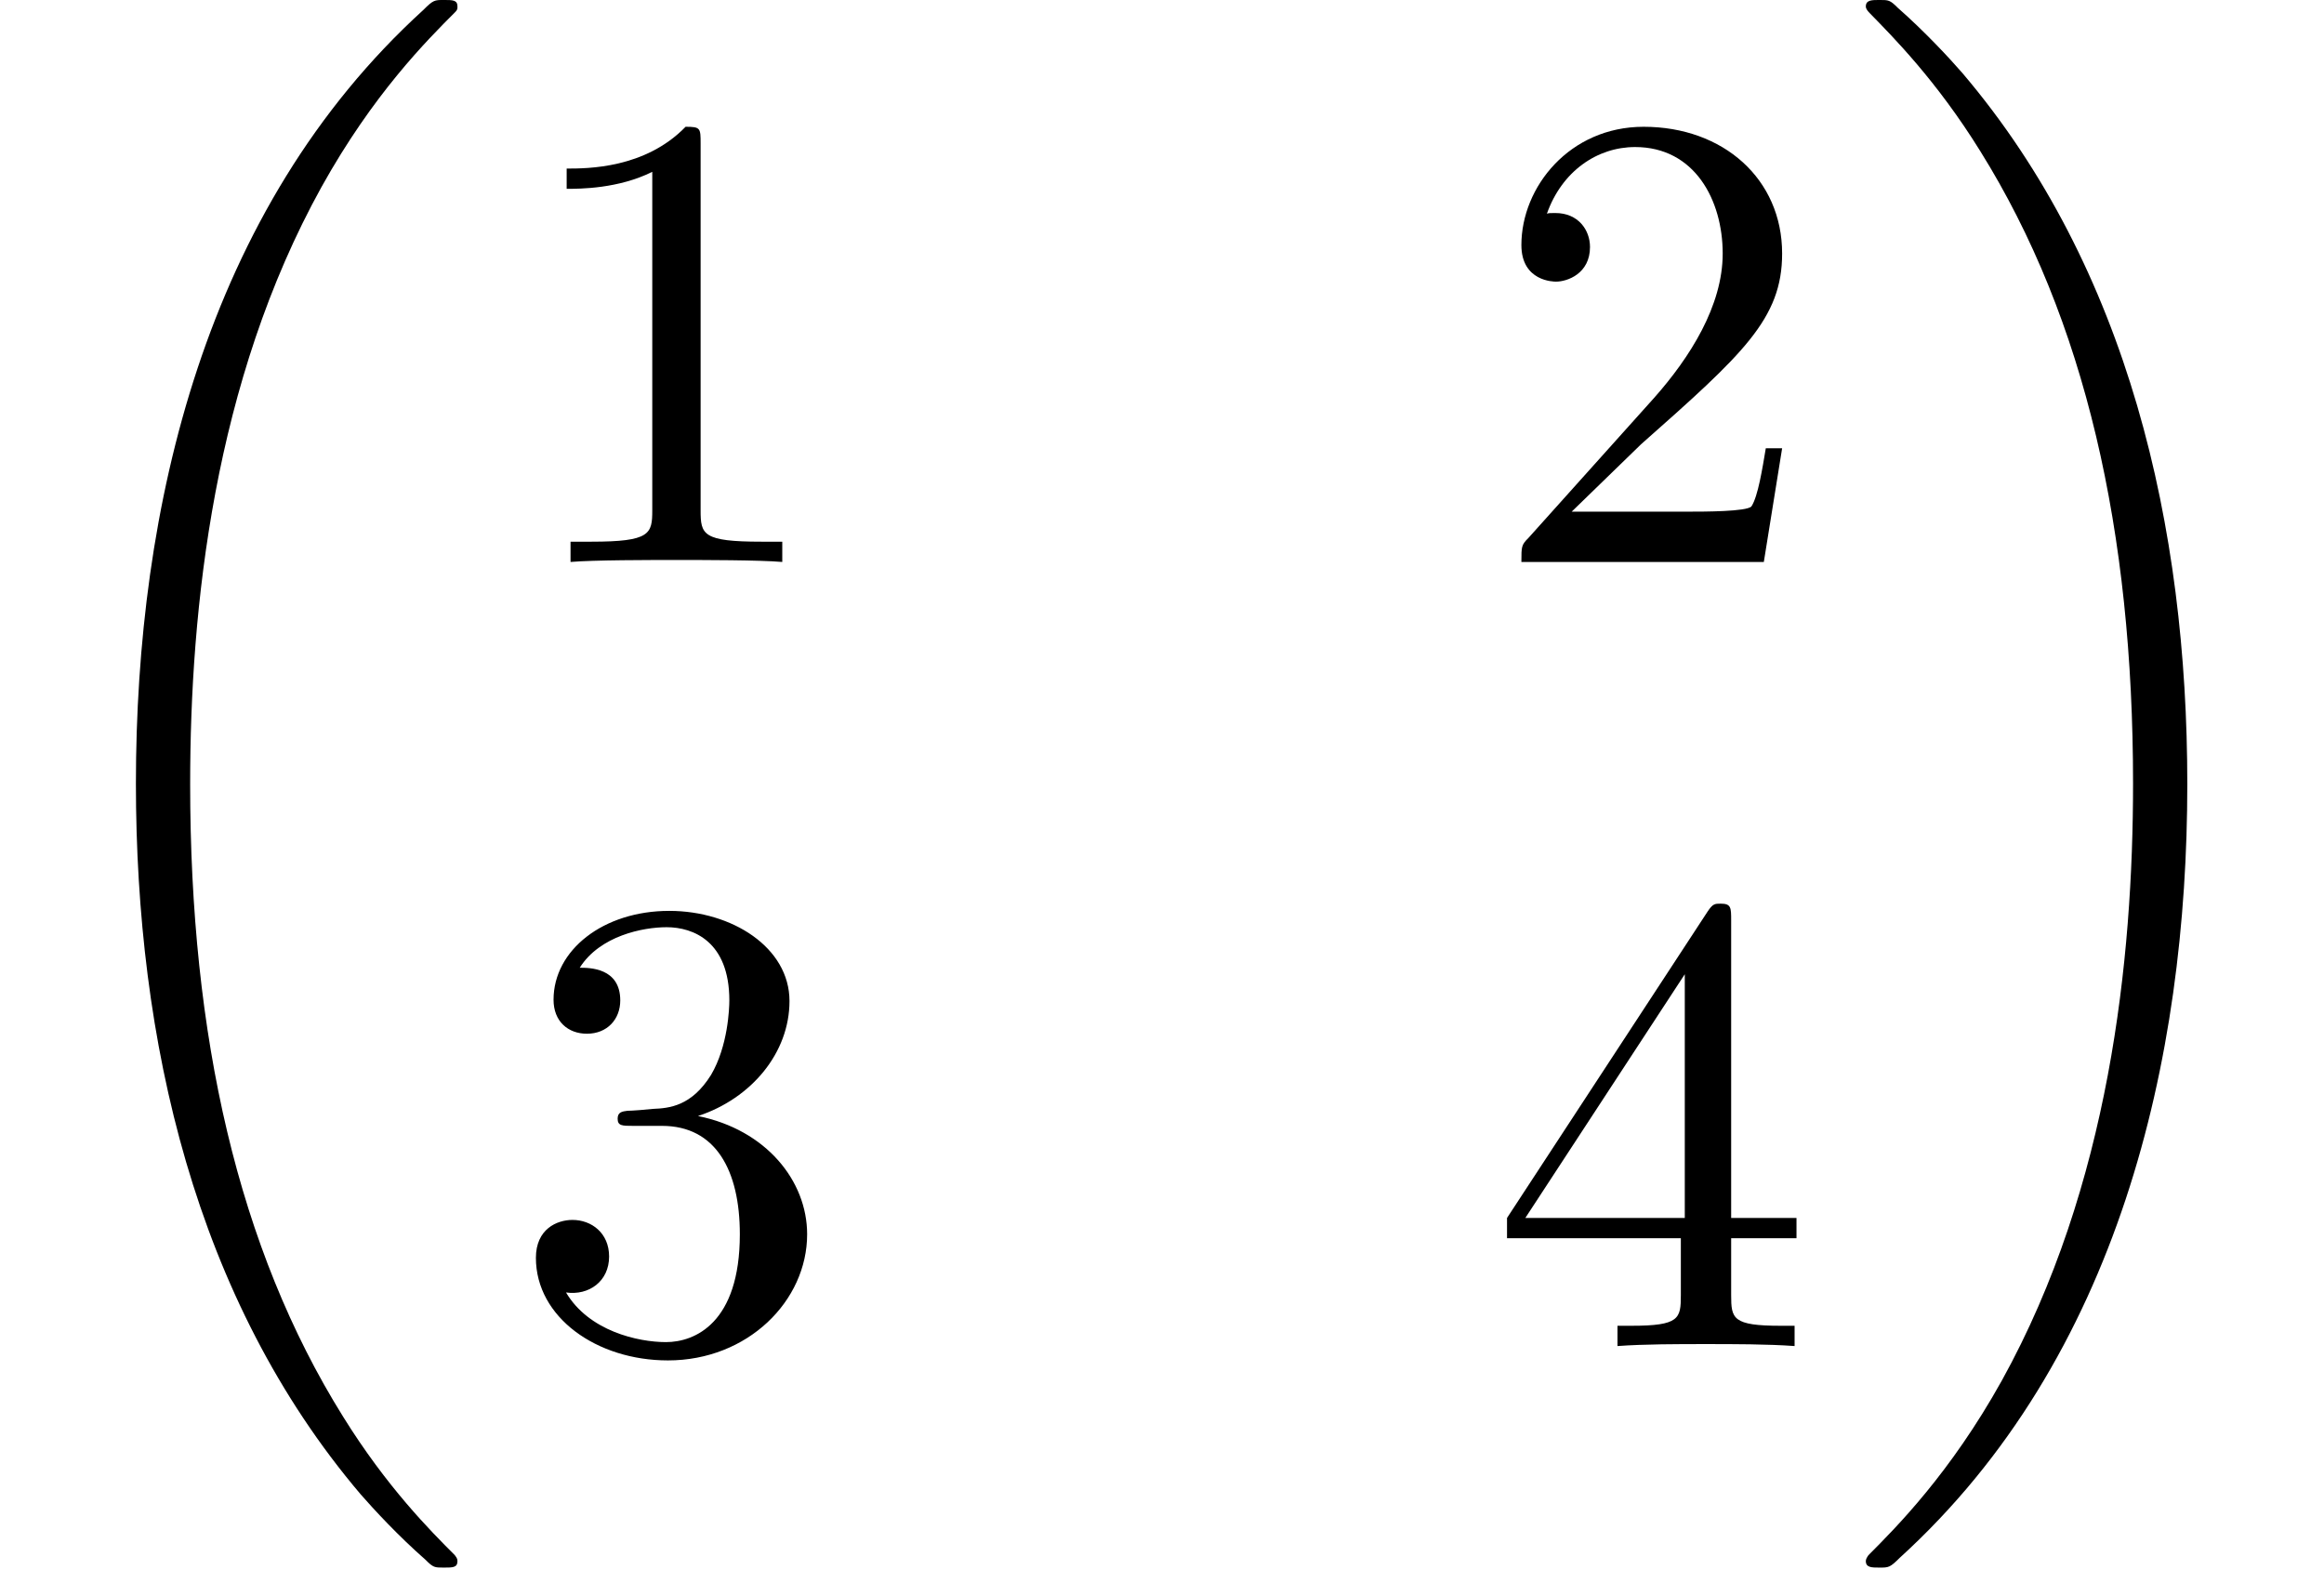
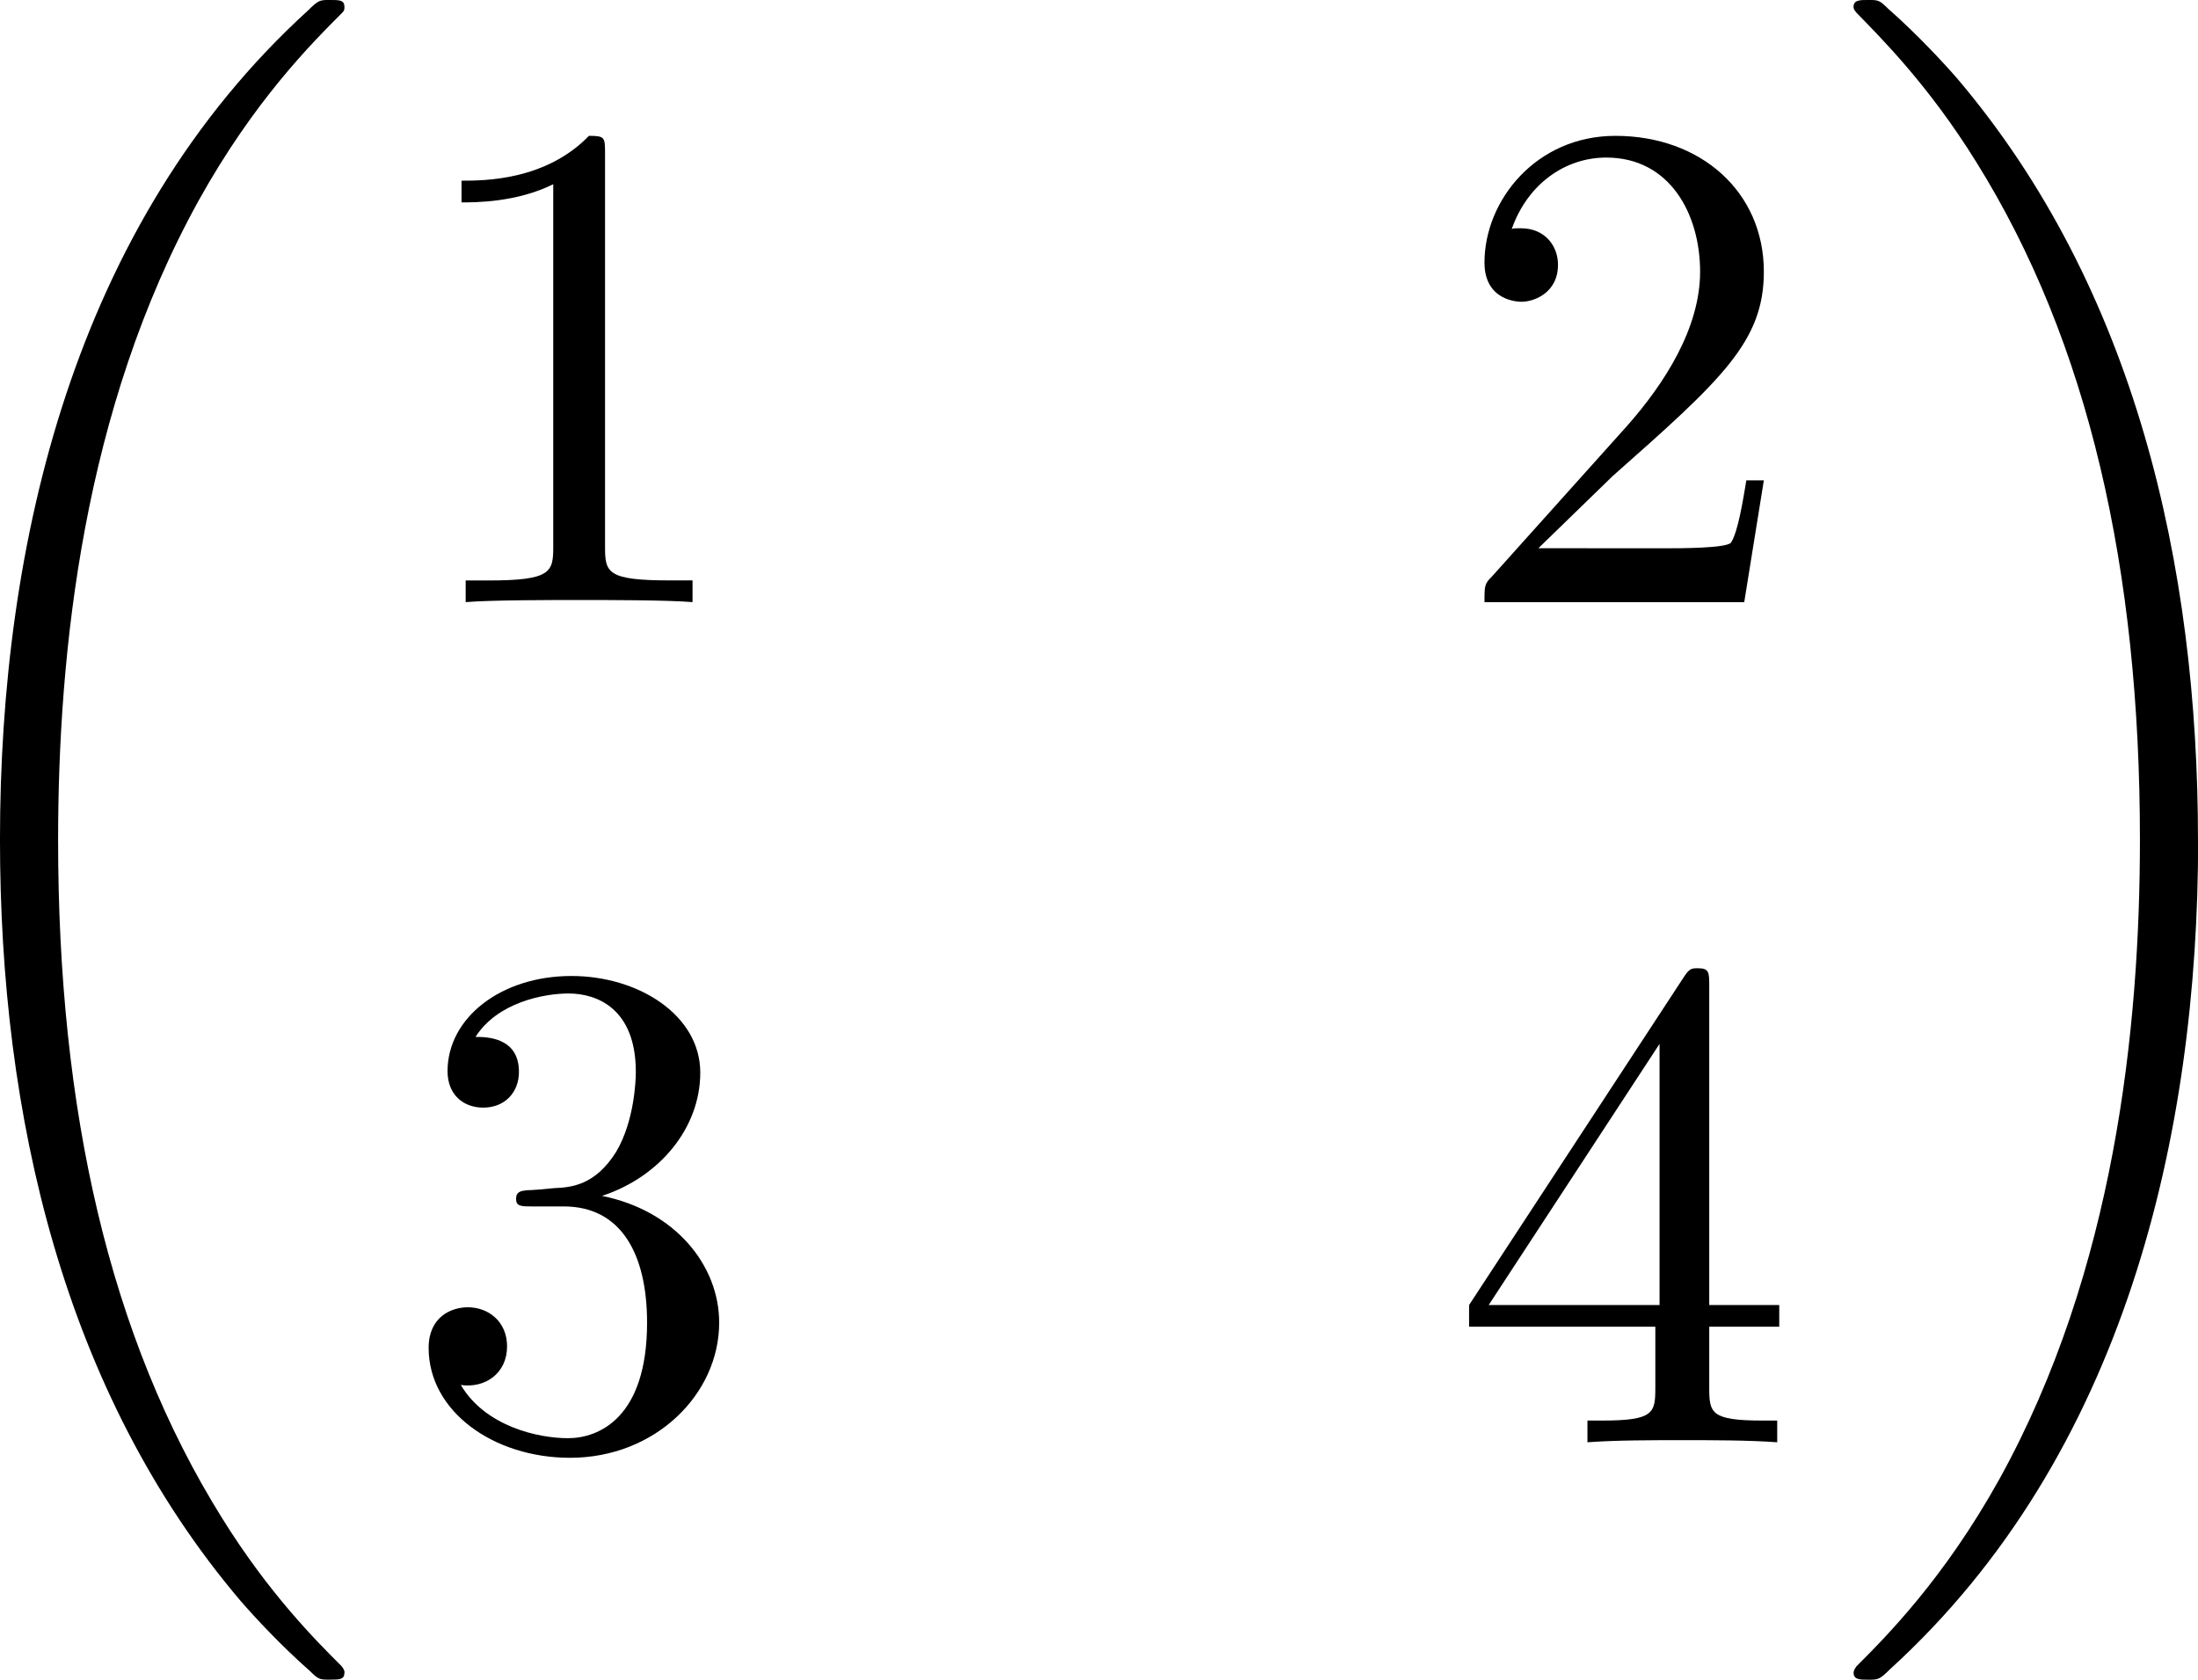
- <svg xmlns="http://www.w3.org/2000/svg" xmlns:xlink="http://www.w3.org/1999/xlink" version="1.1" width="35.43pt" height="23.911pt" viewBox="103.894 69.533 35.43 23.911">
-   <defs>
-     <path id="g0-49" d="M2.929-6.376C2.929-6.615 2.929-6.635 2.7-6.635C2.082-5.998 1.205-5.998 .887-5.998V-5.689C1.086-5.689 1.674-5.689 2.192-5.948V-.787C2.192-.428 2.162-.309 1.265-.309H.946V0C1.295-.03 2.162-.03 2.56-.03S3.826-.03 4.174 0V-.309H3.856C2.959-.309 2.929-.418 2.929-.787V-6.376Z" />
-     <path id="g0-50" d="M1.265-.767L2.321-1.793C3.875-3.168 4.473-3.706 4.473-4.702C4.473-5.838 3.577-6.635 2.361-6.635C1.235-6.635 .498-5.719 .498-4.832C.498-4.274 .996-4.274 1.026-4.274C1.196-4.274 1.544-4.394 1.544-4.802C1.544-5.061 1.365-5.32 1.016-5.32C.936-5.32 .917-5.32 .887-5.31C1.116-5.958 1.654-6.326 2.232-6.326C3.138-6.326 3.567-5.519 3.567-4.702C3.567-3.905 3.068-3.118 2.521-2.501L.608-.369C.498-.259 .498-.239 .498 0H4.194L4.473-1.733H4.224C4.174-1.435 4.105-.996 4.005-.847C3.935-.767 3.278-.767 3.059-.767H1.265Z" />
-     <path id="g0-51" d="M2.889-3.507C3.706-3.776 4.284-4.473 4.284-5.26C4.284-6.077 3.407-6.635 2.451-6.635C1.445-6.635 .687-6.037 .687-5.28C.687-4.951 .907-4.762 1.196-4.762C1.504-4.762 1.704-4.981 1.704-5.27C1.704-5.768 1.235-5.768 1.086-5.768C1.395-6.257 2.052-6.386 2.411-6.386C2.819-6.386 3.367-6.167 3.367-5.27C3.367-5.151 3.347-4.573 3.088-4.134C2.79-3.656 2.451-3.626 2.202-3.616C2.122-3.606 1.883-3.587 1.813-3.587C1.733-3.577 1.664-3.567 1.664-3.467C1.664-3.357 1.733-3.357 1.903-3.357H2.341C3.158-3.357 3.527-2.68 3.527-1.704C3.527-.349 2.839-.06 2.401-.06C1.973-.06 1.225-.229 .877-.817C1.225-.767 1.534-.986 1.534-1.365C1.534-1.724 1.265-1.923 .976-1.923C.737-1.923 .418-1.783 .418-1.345C.418-.438 1.345 .219 2.431 .219C3.646 .219 4.553-.687 4.553-1.704C4.553-2.521 3.925-3.298 2.889-3.507Z" />
-     <path id="g0-52" d="M2.929-1.644V-.777C2.929-.418 2.909-.309 2.172-.309H1.963V0C2.371-.03 2.889-.03 3.308-.03S4.254-.03 4.663 0V-.309H4.453C3.716-.309 3.696-.418 3.696-.777V-1.644H4.692V-1.953H3.696V-6.486C3.696-6.685 3.696-6.745 3.537-6.745C3.447-6.745 3.417-6.745 3.337-6.625L.279-1.953V-1.644H2.929ZM2.989-1.953H.558L2.989-5.669V-1.953Z" />
-     <path id="g1-18" d="M6.974 23.402C6.974 23.362 6.954 23.342 6.934 23.313C6.565 22.944 5.898 22.276 5.23 21.2C3.626 18.63 2.899 15.392 2.899 11.557C2.899 8.877 3.258 5.42 4.902 2.451C5.689 1.036 6.506 .219 6.944-.219C6.974-.249 6.974-.269 6.974-.299C6.974-.399 6.904-.399 6.765-.399S6.605-.399 6.456-.249C3.118 2.79 2.072 7.352 2.072 11.547C2.072 15.462 2.969 19.407 5.499 22.386C5.699 22.615 6.077 23.024 6.486 23.382C6.605 23.502 6.625 23.502 6.765 23.502S6.974 23.502 6.974 23.402Z" />
-     <path id="g1-19" d="M5.25 11.557C5.25 7.641 4.354 3.696 1.823 .717C1.624 .488 1.245 .08 .837-.279C.717-.399 .697-.399 .558-.399C.438-.399 .349-.399 .349-.299C.349-.259 .389-.219 .408-.199C.757 .159 1.425 .827 2.092 1.903C3.696 4.473 4.423 7.711 4.423 11.547C4.423 14.227 4.065 17.684 2.421 20.653C1.634 22.067 .807 22.894 .389 23.313C.369 23.342 .349 23.372 .349 23.402C.349 23.502 .438 23.502 .558 23.502C.697 23.502 .717 23.502 .867 23.352C4.204 20.314 5.25 15.751 5.25 11.557Z" />
+ <svg xmlns="http://www.w3.org/2000/svg" xmlns:xlink="http://www.w3.org/1999/xlink" version="1.1" width="31.274pt" height="23.9pt" viewBox="103.894 69.533 31.274 23.9" id="svg6">
+   <defs id="defs1">
+     <path id="g1-18" d="m 6.974,23.402 c 0,-0.04 -0.02,-0.06 -0.04,-0.09 C 6.565,22.944 5.898,22.276 5.23,21.2 3.626,18.63 2.899,15.392 2.899,11.557 c 0,-2.68 0.359,-6.137 2.002,-9.106 0.787,-1.415 1.604,-2.232 2.042,-2.67 0.03,-0.03 0.03,-0.05 0.03,-0.08 0,-0.1 -0.07,-0.1 -0.209,-0.1 -0.139,0 -0.159,0 -0.309,0.149 C 3.118,2.79 2.072,7.352 2.072,11.547 c 0,3.915 0.897,7.861 3.427,10.839 0.199,0.229 0.578,0.638 0.986,0.996 0.12,0.12 0.139,0.12 0.279,0.12 0.139,0 0.209,0 0.209,-0.1 z" />
+     <path id="g1-19" d="M 5.25,11.557 C 5.25,7.641 4.354,3.696 1.823,0.717 1.624,0.488 1.245,0.08 0.837,-0.279 0.717,-0.399 0.697,-0.399 0.558,-0.399 c -0.12,0 -0.209,0 -0.209,0.1 0,0.04 0.04,0.08 0.06,0.1 0.349,0.359 1.016,1.026 1.684,2.102 1.604,2.57 2.331,5.808 2.331,9.644 0,2.68 -0.359,6.137 -2.002,9.106 -0.787,1.415 -1.614,2.242 -2.032,2.66 -0.02,0.03 -0.04,0.06 -0.04,0.09 0,0.1 0.09,0.1 0.209,0.1 0.139,0 0.159,0 0.309,-0.149 3.337,-3.039 4.384,-7.601 4.384,-11.796 z" />
+     <path id="g0-49" d="m 2.929,-6.376 c 0,-0.239 0,-0.259 -0.229,-0.259 -0.618,0.638 -1.494,0.638 -1.813,0.638 v 0.309 c 0.199,0 0.787,0 1.305,-0.259 v 5.161 c 0,0.359 -0.03,0.478 -0.927,0.478 H 0.946 V 0 c 0.349,-0.03 1.215,-0.03 1.614,-0.03 0.399,0 1.265,0 1.614,0.03 V -0.309 H 3.856 c -0.897,0 -0.927,-0.11 -0.927,-0.478 z" />
+     <path id="g0-50" d="m 1.265,-0.767 1.056,-1.026 c 1.554,-1.375 2.152,-1.913 2.152,-2.909 0,-1.136 -0.897,-1.933 -2.112,-1.933 -1.126,0 -1.863,0.917 -1.863,1.803 0,0.558 0.498,0.558 0.528,0.558 0.169,0 0.518,-0.12 0.518,-0.528 0,-0.259 -0.179,-0.518 -0.528,-0.518 -0.08,0 -0.1,0 -0.13,0.01 0.229,-0.648 0.767,-1.016 1.345,-1.016 0.907,0 1.335,0.807 1.335,1.624 0,0.797 -0.498,1.584 -1.046,2.202 L 0.608,-0.369 C 0.498,-0.259 0.498,-0.239 0.498,0 H 4.194 L 4.473,-1.733 H 4.224 c -0.05,0.299 -0.12,0.737 -0.219,0.887 -0.07,0.08 -0.727,0.08 -0.946,0.08 z" />
+     <path id="g0-51" d="m 2.889,-3.507 c 0.817,-0.269 1.395,-0.966 1.395,-1.753 0,-0.817 -0.877,-1.375 -1.833,-1.375 -1.006,0 -1.763,0.598 -1.763,1.355 0,0.329 0.219,0.518 0.508,0.518 0.309,0 0.508,-0.219 0.508,-0.508 0,-0.498 -0.468,-0.498 -0.618,-0.498 0.309,-0.488 0.966,-0.618 1.325,-0.618 0.408,0 0.956,0.219 0.956,1.116 0,0.12 -0.02,0.697 -0.279,1.136 -0.299,0.478 -0.638,0.508 -0.887,0.518 -0.08,0.01 -0.319,0.03 -0.389,0.03 -0.08,0.01 -0.149,0.02 -0.149,0.12 0,0.11 0.07,0.11 0.239,0.11 H 2.341 c 0.817,0 1.186,0.677 1.186,1.654 0,1.355 -0.687,1.644 -1.126,1.644 -0.428,0 -1.176,-0.169 -1.524,-0.757 0.349,0.05 0.658,-0.169 0.658,-0.548 0,-0.359 -0.269,-0.558 -0.558,-0.558 -0.239,0 -0.558,0.139 -0.558,0.578 0,0.907 0.927,1.564 2.012,1.564 1.215,0 2.122,-0.907 2.122,-1.923 0,-0.817 -0.628,-1.594 -1.664,-1.803 z" />
+     <path id="g0-52" d="m 2.929,-1.644 v 0.867 c 0,0.359 -0.02,0.468 -0.757,0.468 H 1.963 V 0 c 0.408,-0.03 0.927,-0.03 1.345,-0.03 0.418,0 0.946,0 1.355,0.03 V -0.309 H 4.453 c -0.737,0 -0.757,-0.11 -0.757,-0.468 v -0.867 H 4.692 V -1.953 H 3.696 v -4.533 c 0,-0.199 0,-0.259 -0.159,-0.259 -0.09,0 -0.12,0 -0.199,0.12 l -3.059,4.672 v 0.309 z M 2.989,-1.953 H 0.558 l 2.431,-3.716 z" />
  </defs>
-   <g id="page1">
-     <g transform="matrix(1 0 0 1 -2.491 0)">
-       <use x="114.137" y="78.101" xlink:href="#g0-49" />
+   <g id="page1" transform="translate(-2.072231,1.3359863e-5)">
+     <g transform="translate(-2.491)" id="g1">
+       <use x="114.137" y="78.101" xlink:href="#g0-49" id="use1" />
    </g>
-     <g transform="matrix(1 0 0 1 -2.491 0)">
-       <use x="129.081" y="78.101" xlink:href="#g0-50" />
+     <g transform="translate(-2.491)" id="g2">
+       <use x="129.081" y="78.101" xlink:href="#g0-50" id="use2" />
    </g>
-     <g transform="matrix(1 0 0 1 -2.491 0)">
-       <use x="114.137" y="90.056" xlink:href="#g0-51" />
+     <g transform="translate(-2.491)" id="g3">
+       <use x="114.137" y="90.056" xlink:href="#g0-51" id="use3" />
    </g>
-     <g transform="matrix(1 0 0 1 -2.491 0)">
-       <use x="129.081" y="90.056" xlink:href="#g0-52" />
+     <g transform="translate(-2.491)" id="g4">
+       <use x="129.081" y="90.056" xlink:href="#g0-52" id="use4" />
    </g>
-     <g transform="matrix(1 0 0 1 -27.678 -.1993)">
-       <use x="131.572" y="70.131" xlink:href="#g1-18" />
+     <g transform="translate(-27.678,-0.1993)" id="g5">
+       <use x="131.572" y="70.131" xlink:href="#g1-18" id="use5" />
    </g>
-     <g transform="matrix(1 0 0 1 .418 -.1993)">
-       <use x="131.572" y="70.131" xlink:href="#g1-19" />
+     <g transform="translate(0.418,-0.1993)" id="g6">
+       <use x="131.572" y="70.131" xlink:href="#g1-19" id="use6" />
    </g>
  </g>
</svg>
